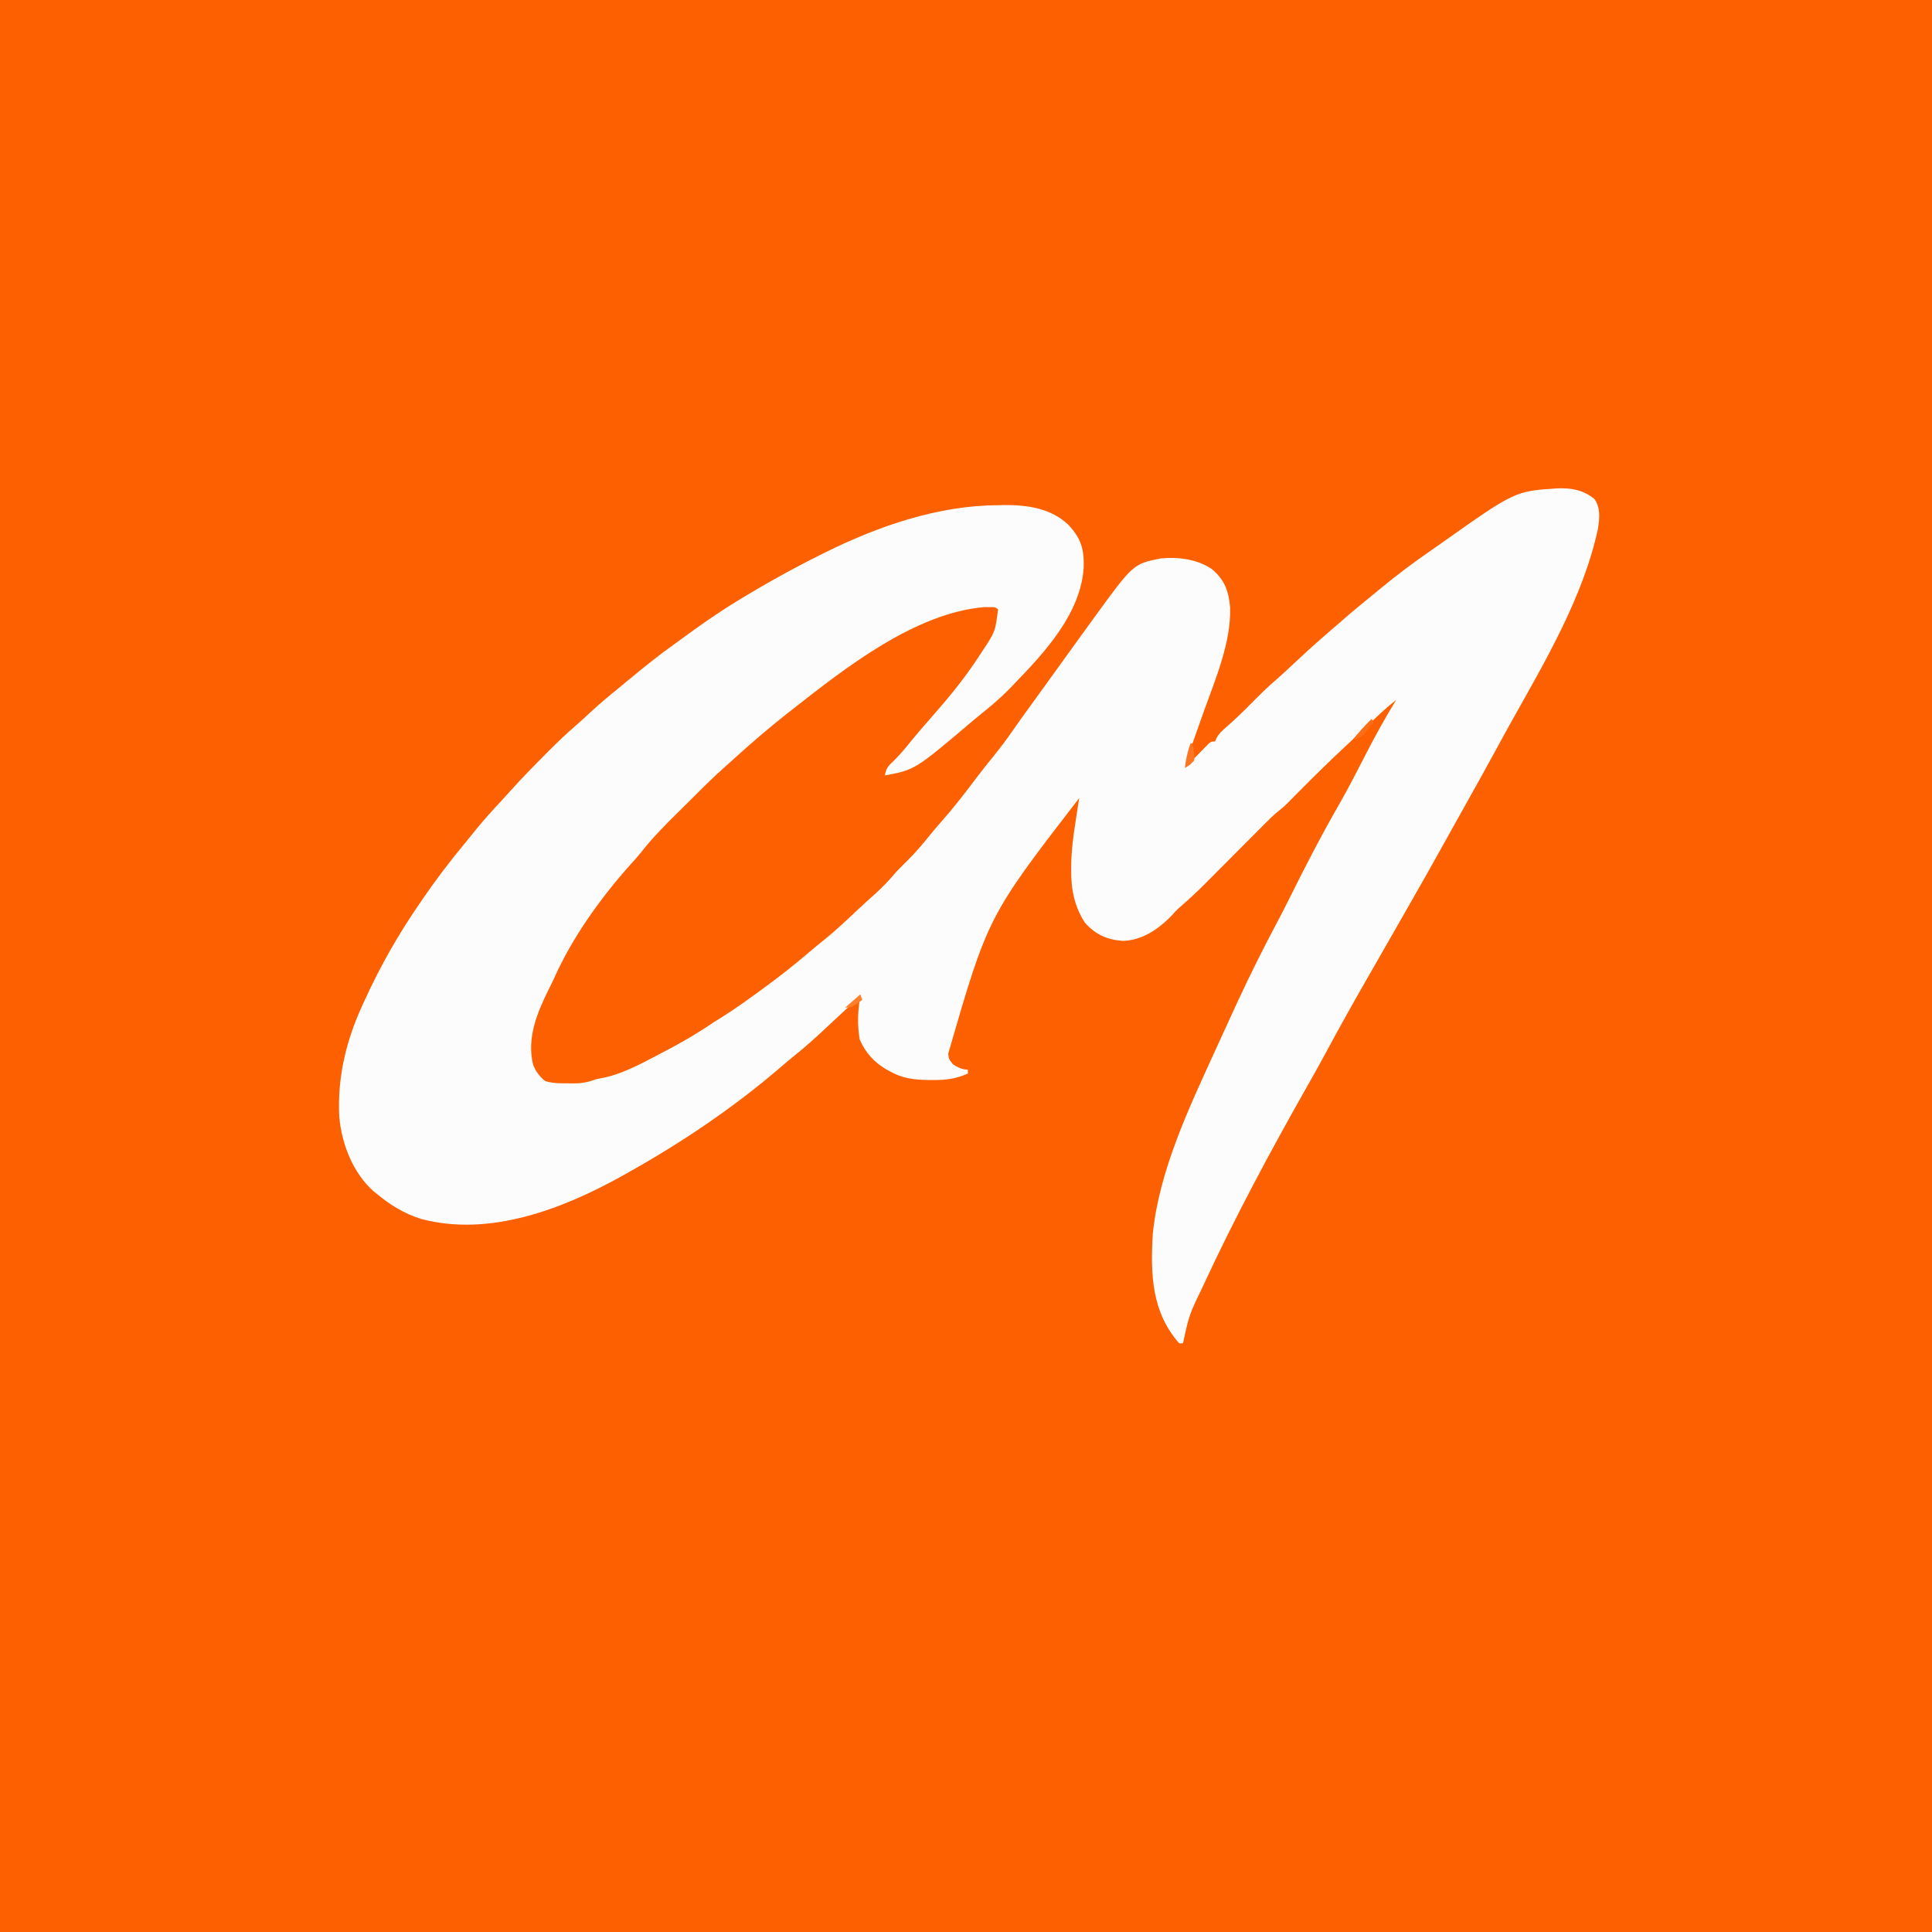
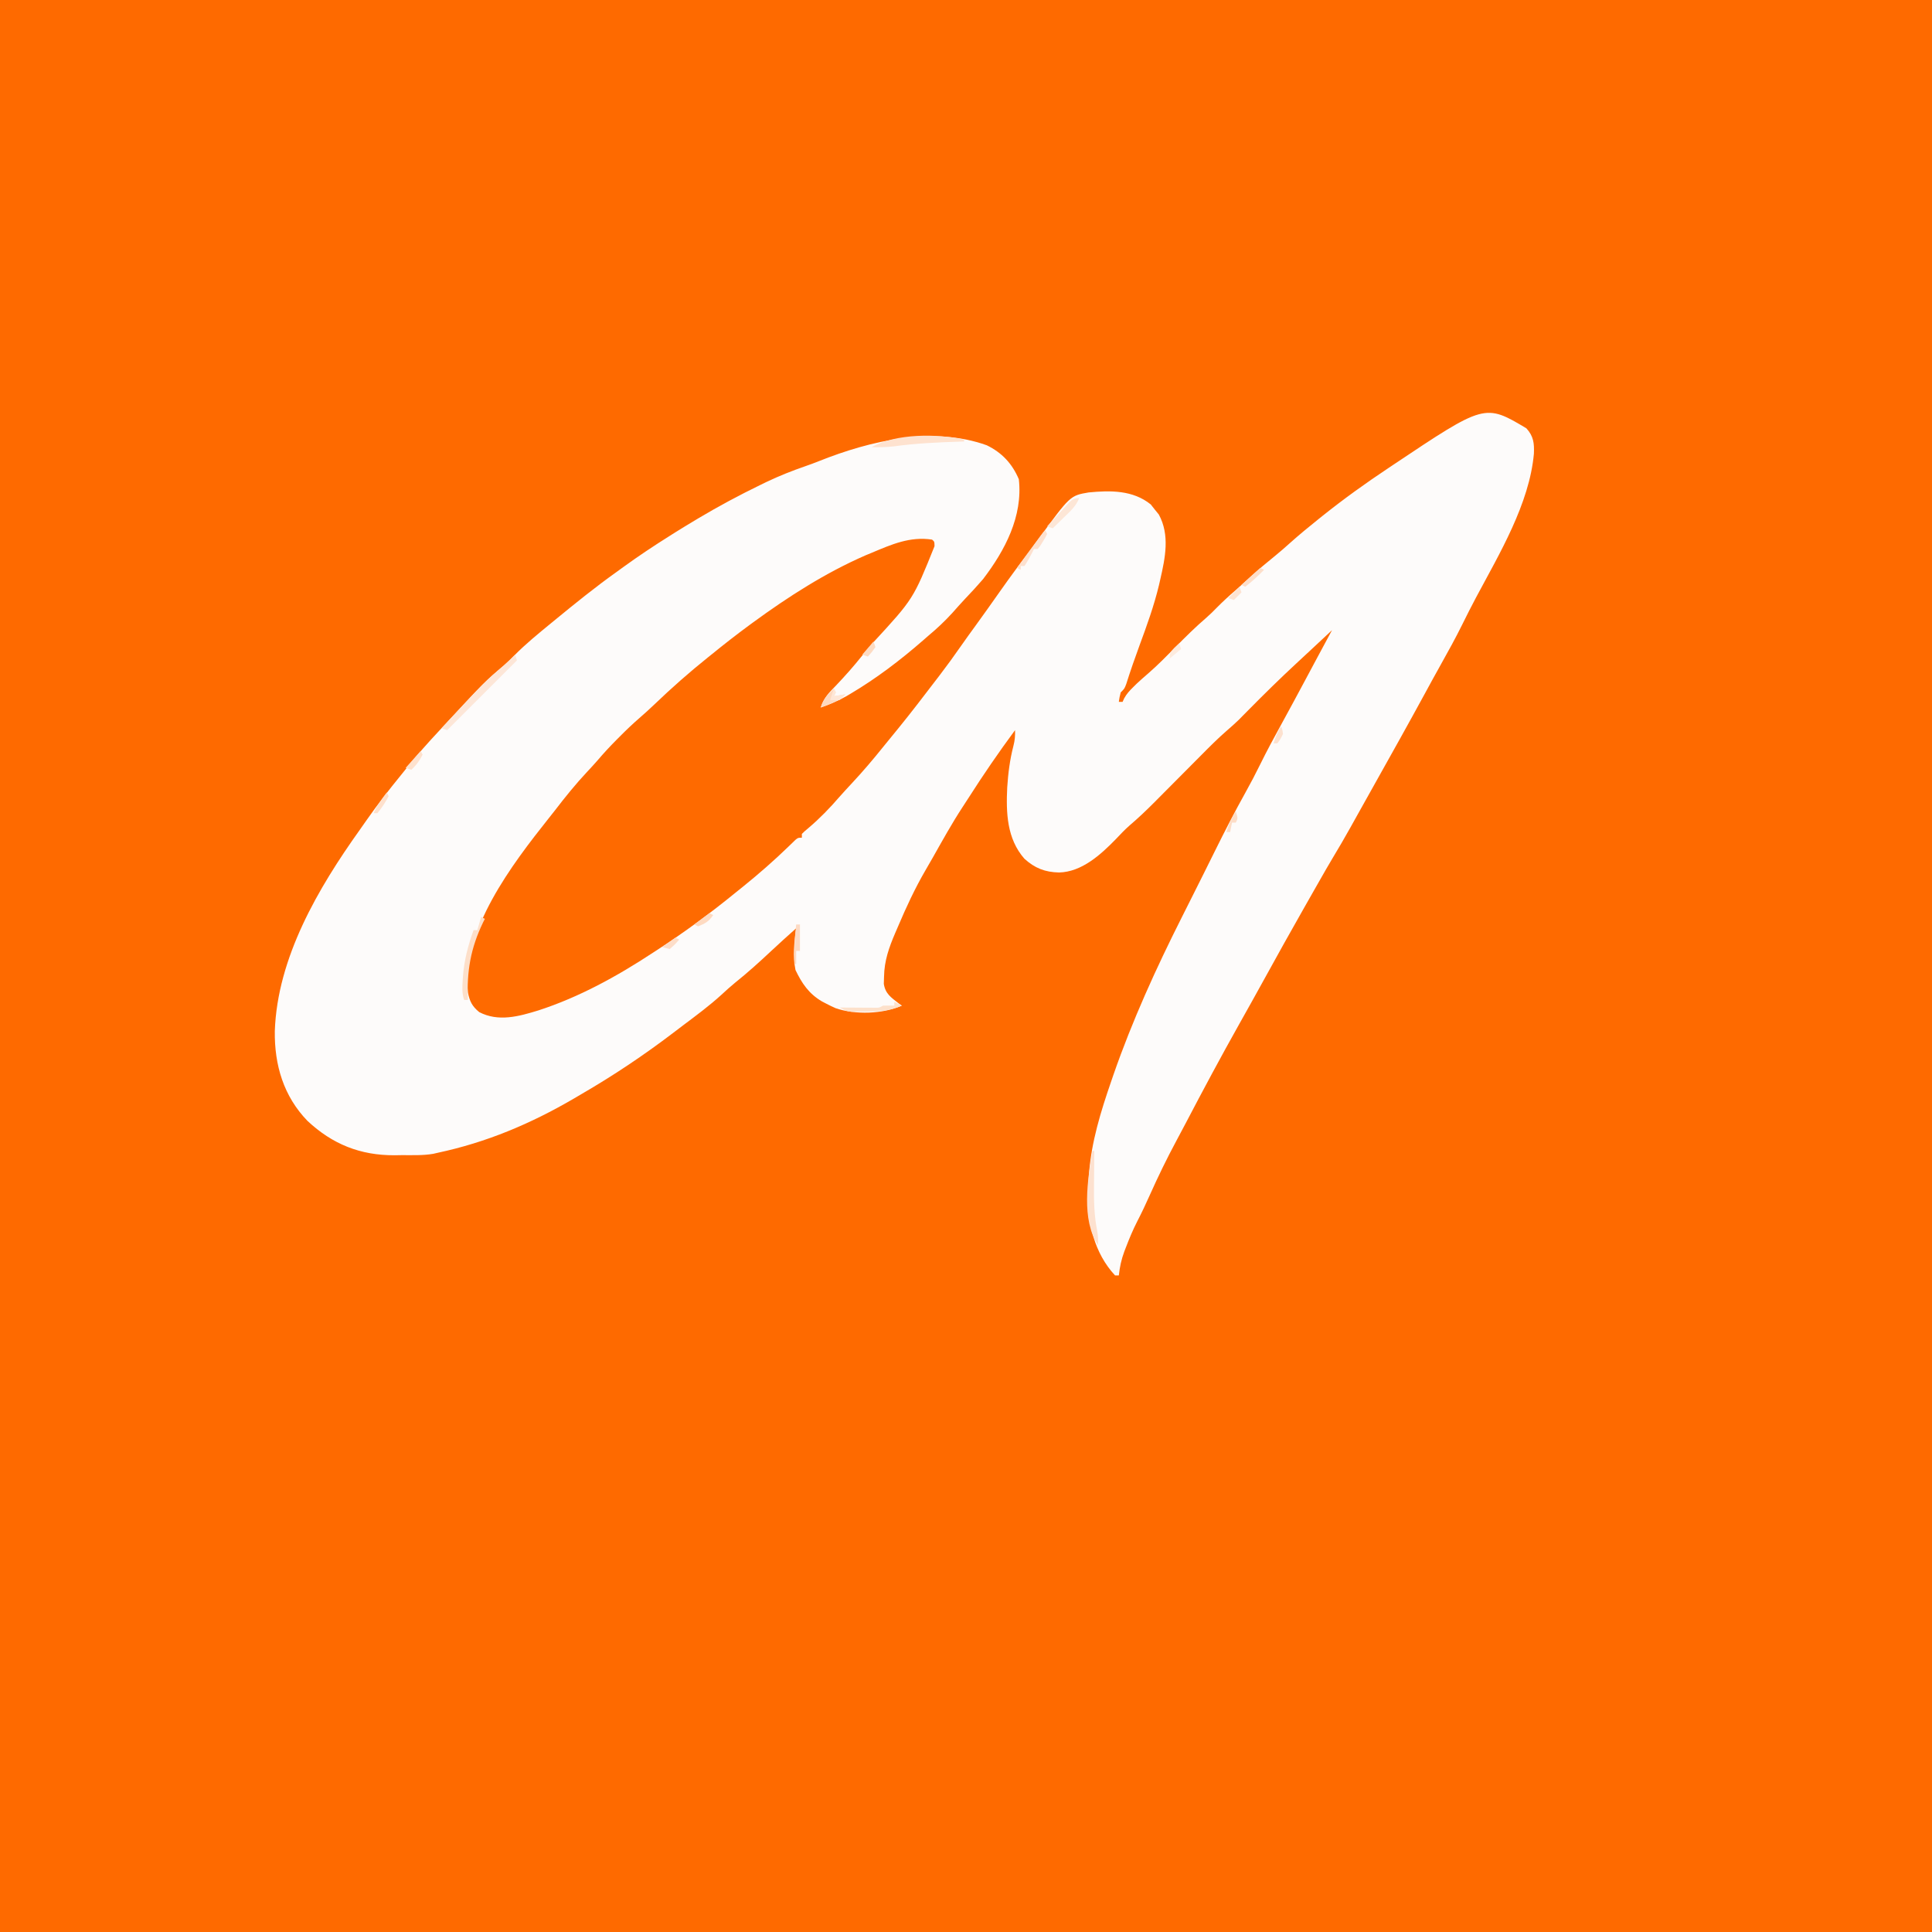
<svg xmlns="http://www.w3.org/2000/svg" version="1.1" width="1024" height="1024">
-   <path d="M0 0 C337.92 0 675.84 0 1024 0 C1024 337.92 1024 675.84 1024 1024 C686.08 1024 348.16 1024 0 1024 C0 686.08 0 348.16 0 0 Z " fill="#FD6001" transform="translate(0,0)" />
-   <path d="M0 0 C7.568 -0.279 13.656 0.812 19.664 5.594 C22.98 10.382 22.402 15.626 21.602 21.156 C13.867 57.586 -6.764 92.241 -24.781 124.453 C-27.61 129.52 -30.379 134.619 -33.148 139.719 C-38.021 148.677 -42.977 157.586 -47.971 166.478 C-51.705 173.126 -55.417 179.786 -59.112 186.456 C-65.58 198.13 -72.126 209.755 -78.775 221.327 C-82.248 227.38 -85.706 233.442 -89.167 239.502 C-92.602 245.519 -96.039 251.535 -99.493 257.54 C-107.35 271.198 -115.046 284.927 -122.508 298.805 C-124.986 303.408 -127.513 307.981 -130.086 312.531 C-130.623 313.482 -130.623 313.482 -131.171 314.451 C-131.886 315.715 -132.601 316.979 -133.317 318.243 C-152.267 351.763 -170.587 385.862 -186.836 420.781 C-187.587 422.395 -187.587 422.395 -188.354 424.041 C-195.127 438.086 -195.127 438.086 -198.398 453.156 C-199.058 453.156 -199.718 453.156 -200.398 453.156 C-215.099 436.42 -215.635 416.421 -214.398 395.156 C-211.054 361.681 -195.197 328.372 -181.398 298.156 C-180.666 296.545 -180.666 296.545 -179.919 294.901 C-176.77 287.975 -173.596 281.06 -170.398 274.156 C-170.027 273.355 -169.656 272.553 -169.274 271.728 C-162.803 257.784 -155.976 244.054 -148.743 230.49 C-146.33 225.953 -143.99 221.387 -141.711 216.781 C-133.357 199.959 -124.731 183.301 -115.371 167.015 C-110.574 158.607 -106.157 150.025 -101.754 141.408 C-96.653 131.436 -91.267 121.697 -85.398 112.156 C-89.924 115.629 -94.018 119.483 -98.148 123.406 C-99.68 124.856 -101.211 126.305 -102.742 127.754 C-103.519 128.49 -104.297 129.226 -105.098 129.985 C-107.242 132.008 -109.395 134.02 -111.555 136.027 C-120.693 144.537 -129.588 153.263 -138.356 162.151 C-139.2 163.004 -140.044 163.856 -140.914 164.734 C-141.659 165.491 -142.405 166.248 -143.173 167.028 C-145.398 169.156 -145.398 169.156 -147.866 171.12 C-150.59 173.31 -152.955 175.655 -155.398 178.156 C-156.707 179.472 -158.017 180.787 -159.327 182.101 C-160.429 183.208 -160.429 183.208 -161.553 184.337 C-164.891 187.688 -168.231 191.036 -171.572 194.384 C-173.327 196.144 -175.081 197.906 -176.834 199.667 C-179.381 202.226 -181.93 204.781 -184.48 207.336 C-185.255 208.115 -186.029 208.895 -186.827 209.698 C-191.006 213.877 -195.267 217.886 -199.763 221.725 C-201.668 223.392 -203.343 225.203 -205.023 227.094 C-211.925 233.995 -220.366 239.603 -230.336 239.844 C-238.596 239.253 -244.867 236.441 -250.398 230.156 C-256.027 221.424 -257.77 212.279 -257.648 202.031 C-257.64 200.797 -257.64 200.797 -257.632 199.539 C-257.516 191.959 -256.622 184.639 -255.398 177.156 C-255.023 174.677 -254.648 172.198 -254.273 169.719 C-253.983 167.864 -253.692 166.01 -253.398 164.156 C-301.727 226.8 -301.727 226.8 -322.816 299.578 C-322.542 302.433 -322.542 302.433 -320.211 305.344 C-317.465 307.114 -315.63 307.879 -312.398 308.156 C-312.398 308.816 -312.398 309.476 -312.398 310.156 C-318.829 313.005 -324.21 313.669 -331.211 313.594 C-332.186 313.586 -333.162 313.579 -334.167 313.571 C-341.212 313.409 -347.162 312.642 -353.398 309.156 C-354.203 308.721 -355.007 308.285 -355.836 307.836 C-362.399 303.885 -366.74 299.002 -369.773 291.969 C-371.023 284.346 -370.824 276.738 -369.398 269.156 C-371.087 270.697 -372.774 272.239 -374.461 273.781 C-374.994 274.268 -375.527 274.755 -376.076 275.257 C-379.12 278.046 -382.146 280.853 -385.148 283.688 C-391.494 289.675 -397.857 295.517 -404.68 300.965 C-407.135 302.944 -409.535 304.974 -411.924 307.032 C-436.943 328.527 -464.623 347.093 -493.398 363.156 C-494.554 363.804 -494.554 363.804 -495.734 364.465 C-527.297 382.02 -566.054 396.932 -602.398 387.156 C-611.191 384.346 -618.29 380.001 -625.398 374.156 C-626.479 373.282 -626.479 373.282 -627.582 372.391 C-638.412 362.679 -644.39 347.226 -645.585 332.923 C-646.647 312.38 -641.953 292.749 -633.398 274.156 C-633.035 273.355 -632.672 272.553 -632.297 271.728 C-623.869 253.222 -613.991 235.868 -602.398 219.156 C-601.971 218.532 -601.544 217.908 -601.104 217.265 C-594.134 207.093 -586.743 197.4 -578.859 187.921 C-576.804 185.438 -574.793 182.919 -572.773 180.406 C-568.31 174.957 -563.563 169.791 -558.766 164.637 C-557.483 163.248 -556.219 161.841 -554.957 160.434 C-548.908 153.703 -542.6 147.252 -536.211 140.844 C-535.367 139.996 -534.524 139.147 -533.655 138.273 C-529.294 133.924 -524.867 129.723 -520.197 125.709 C-517.597 123.464 -515.099 121.122 -512.586 118.781 C-507.562 114.145 -502.371 109.774 -497.042 105.49 C-495.12 103.93 -493.218 102.349 -491.316 100.766 C-483.521 94.28 -475.68 88.016 -467.398 82.156 C-466.004 81.14 -464.611 80.122 -463.219 79.102 C-454.139 72.46 -445.002 66.022 -435.398 60.156 C-434.615 59.677 -433.833 59.198 -433.026 58.705 C-419.127 50.247 -404.968 42.398 -390.398 35.156 C-388.964 34.441 -388.964 34.441 -387.501 33.71 C-359.142 19.714 -327.921 9.048 -296.086 8.906 C-294.366 8.875 -294.366 8.875 -292.611 8.844 C-280.511 8.789 -268.21 10.686 -259.137 19.305 C-252.396 26.59 -250.733 32.142 -251.027 42.055 C-252.639 66.31 -271.479 86.695 -287.398 103.156 C-288.251 104.05 -289.103 104.943 -289.98 105.863 C-294.575 110.591 -299.46 114.808 -304.609 118.922 C-306.385 120.344 -308.143 121.79 -309.875 123.266 C-340.413 149.171 -340.413 149.171 -356.398 152.156 C-355.823 148.825 -354.888 147.347 -352.398 145.094 C-348.561 141.419 -345.297 137.428 -341.969 133.293 C-339.115 129.776 -336.13 126.377 -333.148 122.969 C-330.892 120.37 -328.642 117.766 -326.398 115.156 C-325.856 114.526 -325.314 113.896 -324.756 113.246 C-318.073 105.413 -311.978 97.337 -306.336 88.719 C-305.532 87.494 -305.532 87.494 -304.711 86.245 C-297.92 75.978 -297.92 75.978 -296.398 64.156 C-297.922 62.632 -299.277 62.987 -301.398 62.969 C-302.12 62.955 -302.842 62.94 -303.586 62.926 C-340.218 65.928 -377.364 95.147 -405.398 117.156 C-406.298 117.856 -407.198 118.556 -408.125 119.277 C-417.699 126.83 -426.979 134.773 -436 142.977 C-437.632 144.46 -439.273 145.934 -440.922 147.398 C-446.618 152.463 -452.054 157.723 -457.398 163.156 C-460.27 166.043 -463.163 168.907 -466.07 171.758 C-472.913 178.492 -479.537 185.177 -485.473 192.734 C-487.301 195.034 -489.219 197.185 -491.211 199.344 C-506.923 216.935 -521.883 237.703 -531.521 259.236 C-532.484 261.342 -533.506 263.412 -534.539 265.484 C-540.695 277.926 -546.278 291.219 -542.859 305.391 C-541.445 309.027 -539.449 311.753 -536.398 314.156 C-532.328 315.432 -528.251 315.34 -524.023 315.344 C-523.281 315.356 -522.538 315.368 -521.773 315.381 C-517.225 315.393 -513.697 314.799 -509.398 313.156 C-508.028 312.863 -506.653 312.59 -505.273 312.344 C-494.561 310.021 -484.666 304.437 -475.023 299.406 C-474.433 299.099 -473.843 298.793 -473.234 298.477 C-464.28 293.814 -455.74 288.84 -447.398 283.156 C-445.569 282.005 -443.735 280.859 -441.898 279.719 C-435.21 275.461 -428.794 270.837 -422.398 266.156 C-421.421 265.442 -421.421 265.442 -420.423 264.713 C-412.166 258.659 -404.156 252.413 -396.402 245.727 C-393.651 243.373 -390.853 241.102 -388.023 238.844 C-382.108 234.032 -376.595 228.823 -371.055 223.59 C-367.884 220.597 -364.653 217.683 -361.398 214.781 C-357.711 211.447 -354.393 208.011 -351.199 204.207 C-349.083 201.797 -346.82 199.583 -344.523 197.344 C-340.173 193.046 -336.297 188.515 -332.48 183.742 C-330.67 181.493 -328.815 179.315 -326.898 177.156 C-320.168 169.526 -313.914 161.569 -307.855 153.398 C-305.085 149.703 -302.177 146.122 -299.273 142.531 C-295.452 137.79 -291.783 133.013 -288.348 127.98 C-285.714 124.164 -282.993 120.412 -280.273 116.656 C-279.714 115.883 -279.155 115.11 -278.578 114.313 C-277.426 112.72 -276.273 111.128 -275.12 109.535 C-272.915 106.488 -270.712 103.438 -268.51 100.388 C-267.433 98.896 -266.355 97.404 -265.277 95.913 C-262.551 92.14 -259.829 88.366 -257.113 84.586 C-253.888 80.1 -250.648 75.625 -247.398 71.156 C-246.884 70.447 -246.369 69.737 -245.839 69.006 C-224.804 40.086 -224.804 40.086 -210.398 37.156 C-201.119 36.22 -190.569 37.482 -182.836 42.969 C-176.201 48.696 -174.163 54.595 -173.398 63.156 C-172.863 81.565 -181.114 100.887 -187.217 117.867 C-189.157 123.267 -191.061 128.679 -192.961 134.094 C-193.307 135.065 -193.654 136.036 -194.011 137.037 C-194.326 137.931 -194.641 138.825 -194.965 139.746 C-195.243 140.528 -195.521 141.311 -195.807 142.117 C-196.538 144.283 -196.538 144.283 -196.398 147.156 C-195.483 146.218 -194.568 145.279 -193.625 144.312 C-192.425 143.093 -191.224 141.875 -190.023 140.656 C-189.42 140.036 -188.817 139.416 -188.195 138.777 C-187.615 138.191 -187.035 137.604 -186.438 137 C-185.903 136.455 -185.369 135.911 -184.819 135.35 C-183.398 134.156 -183.398 134.156 -181.398 134.156 C-181.155 133.575 -180.911 132.994 -180.66 132.395 C-179.171 129.753 -177.522 128.306 -175.211 126.344 C-170.535 122.252 -166.14 117.95 -161.773 113.531 C-157.507 109.226 -153.251 105.003 -148.617 101.09 C-145.298 98.197 -142.108 95.169 -138.898 92.156 C-133.811 87.39 -128.689 82.697 -123.398 78.156 C-122.256 77.161 -121.114 76.165 -119.973 75.168 C-113.498 69.521 -107 63.92 -100.316 58.52 C-98.118 56.739 -95.936 54.945 -93.762 53.137 C-84.968 45.856 -75.924 39.093 -66.519 32.624 C-65.017 31.584 -63.522 30.535 -62.032 29.48 C-22.462 1.463 -22.462 1.463 0 0 Z " fill="#FDFCFC" transform="translate(825.3984,258.8438)" />
-   <path d="M0 0 C0.33 0 0.66 0 1 0 C1.653 3.025 2.149 5.9 2 9 C-0.438 11.562 -0.438 11.562 -3 13 C-2.451 8.429 -1.583 4.326 0 0 Z " fill="#FD7423" transform="translate(631,394)" />
-   <path d="M0 0 C0.33 0.66 0.66 1.32 1 2 C-0.072 3.322 -1.158 4.632 -2.25 5.938 C-2.853 6.668 -3.457 7.399 -4.078 8.152 C-6.107 10.103 -7.254 10.617 -10 11 C-6.792 7.194 -3.593 3.454 0 0 Z " fill="#FD6D17" transform="translate(727,381)" />
-   <path d="M0 0 C0.33 0.99 0.66 1.98 1 3 C-4.625 7 -4.625 7 -8 7 C-5.36 4.69 -2.72 2.38 0 0 Z " fill="#FD7F2B" transform="translate(456,527)" />
+   <path d="M0 0 C337.92 0 675.84 0 1024 0 C1024 337.92 1024 675.84 1024 1024 C686.08 1024 348.16 1024 0 1024 C0 686.08 0 348.16 0 0 Z " fill="#FE6A00" transform="translate(0,0)" />
+   <path d="M0 0 C3.808 4.179 4.234 7.925 4 13.438 C1.625 40.008 -14.278 66.482 -26.647 89.648 C-29.163 94.371 -31.574 99.136 -33.938 103.938 C-37.499 111.143 -41.363 118.156 -45.297 125.164 C-48.244 130.418 -51.123 135.708 -54 141 C-62.649 156.886 -71.483 172.668 -80.328 188.445 C-82.823 192.896 -85.312 197.349 -87.797 201.805 C-88.417 202.916 -89.038 204.027 -89.677 205.172 C-90.854 207.281 -92.031 209.391 -93.206 211.502 C-96.232 216.918 -99.338 222.272 -102.548 227.581 C-104.949 231.581 -107.255 235.633 -109.562 239.688 C-110.334 241.042 -110.334 241.042 -111.122 242.424 C-112.75 245.282 -114.375 248.141 -116 251 C-116.515 251.904 -117.03 252.809 -117.56 253.741 C-124.802 266.47 -131.924 279.262 -138.983 292.093 C-143.324 299.981 -147.709 307.841 -152.125 315.688 C-161.927 333.133 -171.369 350.775 -180.641 368.508 C-182.235 371.555 -183.852 374.59 -185.484 377.617 C-190.536 387.022 -195.169 396.538 -199.522 406.287 C-201.651 411.052 -203.838 415.745 -206.25 420.375 C-208.566 424.921 -210.495 429.551 -212.312 434.312 C-212.567 434.971 -212.822 435.63 -213.085 436.308 C-214.667 440.574 -215.506 444.511 -216 449 C-216.66 449 -217.32 449 -218 449 C-228.952 437.235 -232.671 421.216 -232.395 405.539 C-232.302 403.022 -232.163 400.513 -232 398 C-231.917 396.703 -231.917 396.703 -231.833 395.38 C-230.547 378.156 -225.61 362.257 -220 346 C-219.421 344.314 -219.421 344.314 -218.831 342.593 C-208.884 313.945 -196.204 286.13 -182.562 259.062 C-181.995 257.933 -181.428 256.803 -180.844 255.639 C-179.727 253.413 -178.608 251.188 -177.489 248.962 C-175.939 245.878 -174.393 242.791 -172.85 239.702 C-172.241 238.483 -171.631 237.264 -171.021 236.046 C-169.079 232.17 -167.153 228.286 -165.234 224.398 C-159.993 213.807 -154.62 203.332 -148.862 193.012 C-146.132 188.107 -143.532 183.166 -141.062 178.125 C-137.549 170.97 -133.762 163.983 -129.925 156.997 C-125.629 149.171 -121.397 141.311 -117.188 133.438 C-116.273 131.727 -116.273 131.727 -115.34 129.981 C-114.157 127.769 -112.974 125.556 -111.791 123.343 C-108.87 117.89 -105.936 112.445 -103 107 C-106.562 110.321 -110.122 113.644 -113.68 116.969 C-116.386 119.497 -119.099 122.018 -121.82 124.531 C-130.642 132.706 -139.197 141.116 -147.643 149.68 C-148.483 150.528 -149.322 151.376 -150.188 152.25 C-150.924 152.998 -151.66 153.745 -152.418 154.516 C-154.471 156.491 -156.55 158.353 -158.709 160.209 C-163.52 164.388 -167.987 168.88 -172.469 173.406 C-173.348 174.29 -174.228 175.173 -175.135 176.084 C-177.926 178.887 -180.713 181.693 -183.5 184.5 C-187.174 188.201 -190.852 191.898 -194.531 195.594 C-195.362 196.432 -196.192 197.271 -197.048 198.135 C-201.329 202.434 -205.674 206.574 -210.295 210.507 C-212.928 212.812 -215.278 215.338 -217.688 217.875 C-225.694 226.085 -235.715 235.166 -247.688 235.438 C-255.125 235.273 -260.516 233.156 -266.035 228.156 C-275.384 217.517 -275.798 203.733 -275.15 190.314 C-274.669 182.912 -273.749 175.562 -271.875 168.375 C-271.091 165.352 -270.926 163.081 -271 160 C-279.652 171.701 -287.828 183.631 -295.655 195.898 C-296.741 197.596 -297.843 199.284 -298.949 200.969 C-304.554 209.546 -309.506 218.52 -314.544 227.438 C-315.845 229.728 -317.164 232.007 -318.492 234.281 C-324.071 243.891 -328.663 253.776 -333 264 C-333.508 265.174 -334.016 266.349 -334.539 267.559 C-337.822 275.247 -340.291 282.159 -340.438 290.625 C-340.477 291.896 -340.517 293.167 -340.559 294.477 C-339.723 299.746 -336.713 301.658 -332.688 304.812 C-332.131 305.204 -331.574 305.596 -331 306 C-341.097 310.455 -355.592 310.949 -366.062 307.375 C-367.734 306.639 -369.383 305.848 -371 305 C-371.81 304.576 -372.619 304.152 -373.453 303.715 C-380.316 299.636 -383.979 294.225 -387.375 287.125 C-388.841 279.794 -388.108 272.338 -387 265 C-391.505 269.017 -395.994 273.045 -400.395 277.176 C-406.582 282.984 -412.813 288.6 -419.445 293.906 C-421.927 295.94 -424.275 298.066 -426.625 300.25 C-433.067 306.117 -440.051 311.277 -447.012 316.504 C-448.701 317.775 -450.38 319.056 -452.059 320.34 C-467.732 332.278 -483.952 343.13 -501 353 C-502.335 353.786 -503.669 354.573 -505.004 355.359 C-527.832 368.661 -551.17 378.5 -577 384 C-577.786 384.181 -578.572 384.362 -579.382 384.549 C-584.876 385.496 -590.503 385.228 -596.062 385.25 C-597.953 385.281 -597.953 385.281 -599.881 385.312 C-618.044 385.388 -632.79 379.484 -646.051 367.082 C-658.697 353.994 -663.576 337.488 -663.348 319.534 C-662.016 280.591 -640.375 243.756 -618.291 212.813 C-617.02 211.028 -615.766 209.233 -614.516 207.434 C-608.801 199.259 -602.695 191.445 -596.395 183.715 C-595.13 182.16 -593.877 180.596 -592.625 179.031 C-587.525 172.692 -582.144 166.65 -576.592 160.706 C-574.853 158.843 -573.12 156.974 -571.387 155.105 C-552.028 134.29 -552.028 134.29 -541.793 125.574 C-539.946 123.952 -538.222 122.253 -536.5 120.5 C-530.408 114.304 -523.649 108.819 -516.938 103.312 C-516.206 102.712 -515.474 102.111 -514.72 101.492 C-504.009 92.713 -493.292 84.027 -482 76 C-480.9 75.203 -479.801 74.405 -478.703 73.605 C-470.651 67.767 -462.425 62.283 -454 57 C-452.5 56.051 -452.5 56.051 -450.969 55.082 C-447.667 53.018 -444.342 50.998 -441 49 C-439.921 48.353 -439.921 48.353 -438.82 47.692 C-428.136 41.326 -417.253 35.491 -406.062 30.062 C-404.974 29.531 -403.886 29 -402.765 28.452 C-396.01 25.227 -389.192 22.531 -382.118 20.083 C-379.698 19.243 -377.317 18.367 -374.941 17.41 C-347.71 6.549 -314.542 -1.264 -286 9 C-277.928 12.92 -272.523 18.726 -269 27 C-266.776 46.62 -276.333 64.756 -288 80 C-291.105 83.61 -294.324 87.082 -297.611 90.525 C-299.855 92.908 -302.013 95.367 -304.188 97.812 C-308.217 102.24 -312.406 106.174 -317 110 C-317.897 110.785 -318.794 111.57 -319.719 112.379 C-331.729 122.851 -344.466 132.562 -358.188 140.688 C-358.857 141.085 -359.527 141.483 -360.218 141.893 C-364.673 144.449 -369.153 146.302 -374 148 C-372.504 142.977 -369.501 140.032 -365.938 136.375 C-361.136 131.33 -356.582 126.194 -352.227 120.754 C-350.233 118.288 -348.19 115.874 -346.121 113.471 C-324.927 90.456 -324.927 90.456 -313.688 62.5 C-313.732 60.063 -313.732 60.063 -315 59 C-326.696 57.232 -336.439 61.556 -347 66 C-348.516 66.625 -348.516 66.625 -350.062 67.262 C-371.439 76.549 -391.242 89.282 -410 103 C-410.575 103.421 -411.15 103.841 -411.743 104.274 C-418.638 109.341 -425.363 114.602 -432 120 C-432.599 120.48 -433.198 120.961 -433.815 121.456 C-443.65 129.342 -453.002 137.579 -462.098 146.309 C-464.703 148.802 -467.359 151.21 -470.086 153.57 C-473.724 156.724 -477.174 160.019 -480.562 163.438 C-481.127 164.005 -481.691 164.572 -482.273 165.156 C-485.719 168.642 -489.041 172.193 -492.211 175.934 C-494.037 178.043 -495.932 180.079 -497.84 182.115 C-503.856 188.557 -509.338 195.314 -514.694 202.309 C-515.895 203.865 -517.122 205.4 -518.352 206.934 C-537.397 230.916 -564.581 266.375 -561 299 C-560.104 303.636 -558.755 306.387 -555 309.438 C-544.83 314.734 -534.003 311.727 -523.625 308.531 C-502.041 301.528 -481.904 290.435 -463 278 C-461.928 277.304 -461.928 277.304 -460.834 276.595 C-446.297 267.16 -432.421 256.964 -419 246 C-417.725 244.975 -416.451 243.95 -415.176 242.926 C-406.79 236.143 -398.74 229.141 -391.001 221.623 C-390.373 221.018 -389.745 220.413 -389.098 219.789 C-388.546 219.25 -387.994 218.71 -387.426 218.155 C-386 217 -386 217 -384 217 C-384 216.34 -384 215.68 -384 215 C-382.496 213.52 -382.496 213.52 -380.438 211.812 C-374.482 206.737 -369.175 201.282 -364.074 195.355 C-361.986 192.984 -359.845 190.672 -357.688 188.363 C-351.852 182.11 -346.348 175.679 -341 169 C-339.935 167.69 -338.868 166.382 -337.801 165.074 C-336.659 163.674 -335.517 162.275 -334.375 160.875 C-333.585 159.908 -333.585 159.908 -332.78 158.921 C-326.014 150.603 -319.507 142.083 -313 133.562 C-312.327 132.685 -311.654 131.808 -310.961 130.904 C-307.072 125.811 -303.313 120.653 -299.662 115.387 C-297.095 111.701 -294.452 108.071 -291.812 104.438 C-287.472 98.45 -283.182 92.431 -278.938 86.375 C-273.571 78.732 -268.004 71.254 -262.362 63.812 C-261.103 62.137 -259.864 60.45 -258.633 58.754 C-241.761 35.667 -241.761 35.667 -232 34 C-220.425 32.873 -208.505 32.741 -199.062 40.375 C-198.382 41.241 -197.701 42.108 -197 43 C-195.917 44.33 -195.917 44.33 -194.812 45.688 C-188.855 56.576 -191.412 68.705 -194.062 80.25 C-194.275 81.182 -194.488 82.115 -194.707 83.075 C-197.315 93.996 -201.115 104.481 -205 115 C-207.504 121.816 -209.89 128.639 -212.07 135.566 C-213 138 -213 138 -215 140 C-215.648 142.571 -215.648 142.571 -216 145 C-215.34 145 -214.68 145 -214 145 C-213.745 144.419 -213.49 143.837 -213.227 143.238 C-211.875 140.772 -210.383 139.152 -208.375 137.188 C-207.743 136.562 -207.112 135.937 -206.461 135.293 C-204.46 133.428 -202.427 131.644 -200.352 129.863 C-195.322 125.486 -190.677 120.748 -186 116 C-180.707 110.627 -175.407 105.368 -169.68 100.457 C-167.687 98.728 -165.832 96.897 -164 95 C-160.85 91.807 -157.588 88.828 -154.188 85.906 C-151.645 83.691 -149.169 81.409 -146.688 79.125 C-142.126 74.961 -137.422 71.028 -132.617 67.148 C-130.188 65.154 -127.836 63.103 -125.5 61 C-120.471 56.493 -115.276 52.213 -110 48 C-109.359 47.487 -108.718 46.973 -108.058 46.444 C-96.73 37.402 -85.073 29.015 -73 21 C-71.887 20.255 -71.887 20.255 -70.752 19.495 C-22.011 -13.086 -22.011 -13.086 0 0 Z " fill="#FDFBFA" transform="translate(809,227)" />
+   <path d="M0 0 C0.495 1.485 0.495 1.485 1 3 C-11.21 15.21 -23.42 27.42 -36 40 C-36.99 39.67 -37.98 39.34 -39 39 C-16.098 14.326 -16.098 14.326 -5.625 5.402 C-3.649 3.697 -1.807 1.882 0 0 Z " fill="#FDE6D7" transform="translate(273,347)" />
+   <path d="M0 0 C0 0.33 0 0.66 0 1 C-0.638 1.02 -1.276 1.04 -1.933 1.06 C-13.814 1.446 -25.564 1.958 -37.344 3.598 C-41.283 4.031 -45.04 4.066 -49 4 C-36.07 -3.361 -14.107 -3.158 0 0 Z " fill="#FEE2CF" transform="translate(511,233)" />
+   <path d="M0 0 C0.33 0 0.66 0 1 0 C0.99 0.937 0.979 1.874 0.968 2.839 C0.934 6.373 0.909 9.906 0.89 13.44 C0.88 14.959 0.867 16.477 0.849 17.996 C0.755 26.341 0.882 34.273 2.567 42.493 C3.008 45.046 3.074 47.415 3 50 C-6.022 36.467 -2.529 15.107 0 0 Z " fill="#FDE1CF" transform="translate(579,610)" />
+   <path d="M0 0 C0.66 0.33 1.32 0.66 2 1 C1.685 1.62 1.371 2.24 1.047 2.879 C-5.605 16.644 -7.663 28.953 -7 44 C-7.66 44 -8.32 44 -9 44 C-10.201 40.397 -9.99 37.288 -9.75 33.562 C-9.705 32.851 -9.66 32.14 -9.613 31.407 C-8.977 22.955 -6.876 14.964 -4 7 C-3.34 7 -2.68 7 -2 7 C-1.34 4.69 -0.68 2.38 0 0 Z " fill="#FDDFC9" transform="translate(255,486)" />
+   <path d="M0 0 C-1.659 4.325 -4.871 7.094 -8.125 10.25 C-8.688 10.804 -9.252 11.359 -9.832 11.93 C-11.217 13.291 -12.608 14.646 -14 16 C-14.99 15.67 -15.98 15.34 -17 15 C-14.88 12.683 -12.753 10.372 -10.625 8.062 C-10.022 7.403 -9.418 6.744 -8.797 6.064 C-8.217 5.436 -7.637 4.808 -7.039 4.16 C-6.238 3.288 -6.238 3.288 -5.42 2.399 C-3.608 0.614 -2.563 0 0 0 Z " fill="#FDE6D6" transform="translate(572,264)" />
+   <path d="M0 0 C1.32 0.66 2.64 1.32 4 2 C-2.615 4.918 -9.011 5.182 -16.125 5.188 C-16.923 5.2 -17.721 5.212 -18.543 5.225 C-19.315 5.227 -20.087 5.228 -20.883 5.23 C-21.925 5.237 -21.925 5.237 -22.989 5.243 C-25.332 4.96 -26.958 4.155 -29 3 C-28.374 3.005 -27.749 3.01 -27.104 3.016 C-24.278 3.037 -21.451 3.05 -18.625 3.062 C-17.64 3.071 -16.655 3.079 -15.641 3.088 C-14.7 3.091 -13.759 3.094 -12.789 3.098 C-11.92 3.103 -11.05 3.108 -10.155 3.114 C-7.95 3.141 -7.95 3.141 -6 2 C-4 1.96 -2 1.957 0 2 C0 1.34 0 0.68 0 0 Z " fill="#FDE1CB" transform="translate(474,531)" />
+   <path d="M0 0 C0.33 0.66 0.66 1.32 1 2 C0.074 3.945 0.074 3.945 -1.312 6.125 C-1.762 6.849 -2.212 7.574 -2.676 8.32 C-3.113 8.875 -3.55 9.429 -4 10 C-4.66 10 -5.32 10 -6 10 C-6.268 10.557 -6.536 11.114 -6.812 11.688 C-8.109 14.212 -9.425 16.637 -11 19 C-11.66 19 -12.32 19 -13 19 C-13 19.66 -13 20.32 -13 21 C-13.66 20.67 -14.32 20.34 -15 20 C-12.689 16.853 -10.376 13.708 -8.062 10.562 C-7.403 9.665 -6.744 8.767 -6.064 7.842 C-5.436 6.988 -4.808 6.134 -4.16 5.254 C-3.579 4.463 -2.998 3.672 -2.399 2.858 C-1 1 -1 1 0 0 Z " fill="#FDE0CE" transform="translate(554,281)" />
+   <path d="M0 0 C0.33 0.66 0.66 1.32 1 2 C0.67 2.66 0.34 3.32 0 4 C1.98 3.67 3.96 3.34 6 3 C1.92 6.697 -1.864 8.259 -7 10 C-5.606 5.565 -3.394 3.126 0 0 Z " fill="#FED9BF" transform="translate(442,365)" />
+   <path d="M0 0 C0.66 0 1.32 0 2 0 C2 4.62 2 9.24 2 14 C1.34 14 0.68 14 0 14 C0 16.31 0 18.62 0 21 C-0.33 21 -0.66 21 -1 21 C-1.121 13.923 -0.854 7.028 0 0 Z " fill="#FDDAC3" transform="translate(422,490)" />
+   <path d="M0 0 C0.33 0.66 0.66 1.32 1 2 C-0.61 5.14 -2.385 7.634 -5 10 C-5.99 9.67 -6.98 9.34 -8 9 C-5.36 6.03 -2.72 3.06 0 0 Z " fill="#FEE1CD" transform="translate(223,398)" />
+   <path d="M0 0 C0.66 0.33 1.32 0.66 2 1 C-1.17 4.26 -4.399 7.222 -8 10 C-8.66 9.67 -9.32 9.34 -10 9 C-6.7 6.03 -3.4 3.06 0 0 Z " fill="#FDDEC9" transform="translate(668,301)" />
+   <path d="M0 0 C0.33 0.66 0.66 1.32 1 2 C-0.69 5.211 -2.646 8.236 -5 11 C-5.66 11 -6.32 11 -7 11 C-5.221 6.956 -2.605 3.539 0 0 Z " fill="#FEE0CC" transform="translate(205,420)" />
+   <path d="M0 0 C1.125 3.75 1.125 3.75 0 6 C-0.66 6 -1.32 6 -2 6 C-2.33 7.65 -2.66 9.3 -3 11 C-3.66 11 -4.32 11 -5 11 C-3.775 6.947 -2.301 3.556 0 0 Z " fill="#FDDDC7" transform="translate(655,430)" />
+   <path d="M0 0 C0.66 0.33 1.32 0.66 2 1 C-0.25 3.562 -0.25 3.562 -3 6 C-4.32 5.67 -5.64 5.34 -7 5 C-4.69 3.35 -2.38 1.7 0 0 Z " fill="#FDDDC8" transform="translate(358,497)" />
+   <path d="M0 0 C0.66 0.33 1.32 0.66 2 1 C-0.333 4.5 -2.169 5.404 -6 7 C-6.66 6.67 -7.32 6.34 -8 6 C-5.36 4.02 -2.72 2.04 0 0 Z " fill="#FEDAC1" transform="translate(376,484)" />
+   <path d="M0 0 C0.33 0.66 0.66 1.32 1 2 C0.67 2.66 0.34 3.32 0 4 C1.98 3.67 3.96 3.34 6 3 C4.812 4.5 4.812 4.5 3 6 C0.312 6.188 0.312 6.188 -2 6 C-1.34 4.02 -0.68 2.04 0 0 Z " fill="#FEE7D7" transform="translate(442,365)" />
+   <path d="M0 0 C0.33 0.99 0.66 1.98 1 3 C-1.97 5.475 -1.97 5.475 -5 8 C-5 5 -5 5 -2.5 2.312 C-1.675 1.549 -0.85 0.786 0 0 Z " fill="#FDEBDE" transform="translate(625,341)" />
+   <path d="M0 0 C0.688 1.688 0.688 1.688 1 4 C-0.312 6.75 -0.312 6.75 -2 9 C-2.66 9 -3.32 9 -4 9 C-2.941 5.597 -1.991 2.986 0 0 Z " fill="#FDE1CF" transform="translate(679,385)" />
+   <path d="M0 0 C0.33 0.99 0.66 1.98 1 3 C-0.938 5.688 -0.938 5.688 -3 8 C-3.99 7.67 -4.98 7.34 -6 7 C-4.02 4.69 -2.04 2.38 0 0 Z " fill="#FDDBC2" transform="translate(463,340)" />
+   <path d="M0 0 C0.33 0.99 0.66 1.98 1 3 C-0.32 4.32 -1.64 5.64 -3 7 C-3.99 6.67 -4.98 6.34 -6 6 C-4.02 4.02 -2.04 2.04 0 0 Z " fill="#FDE3D2" transform="translate(657,311)" />
</svg>
